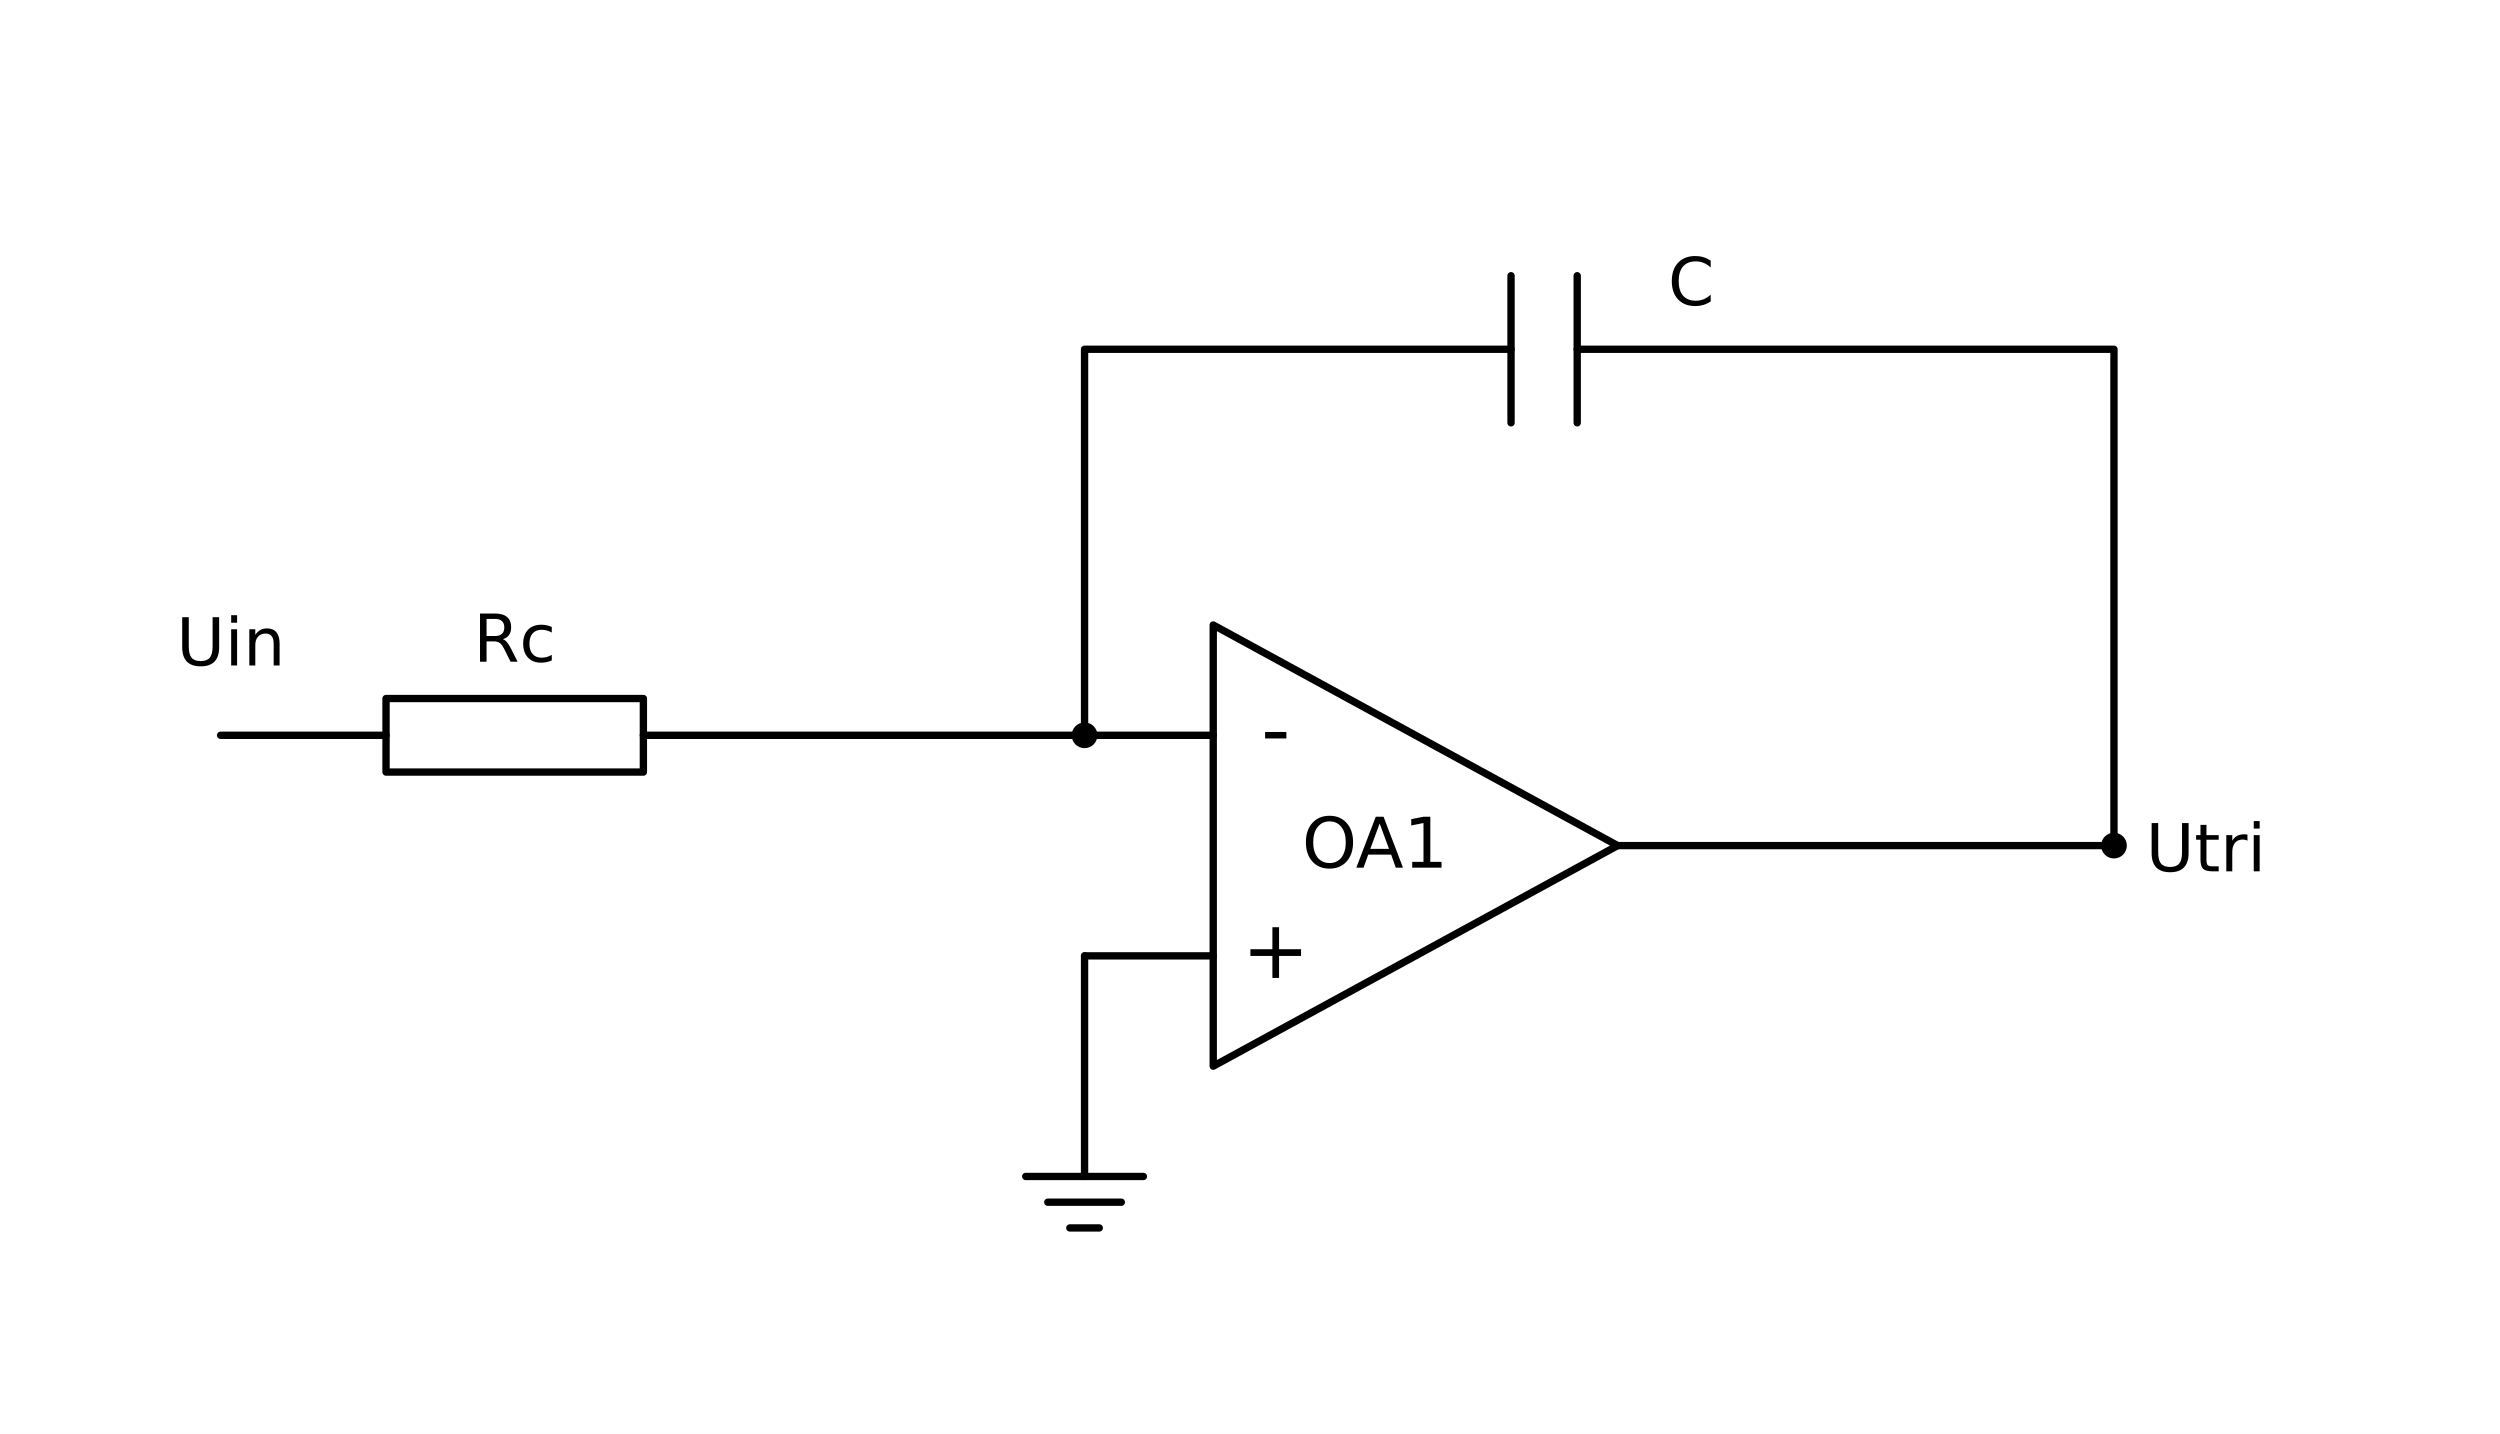
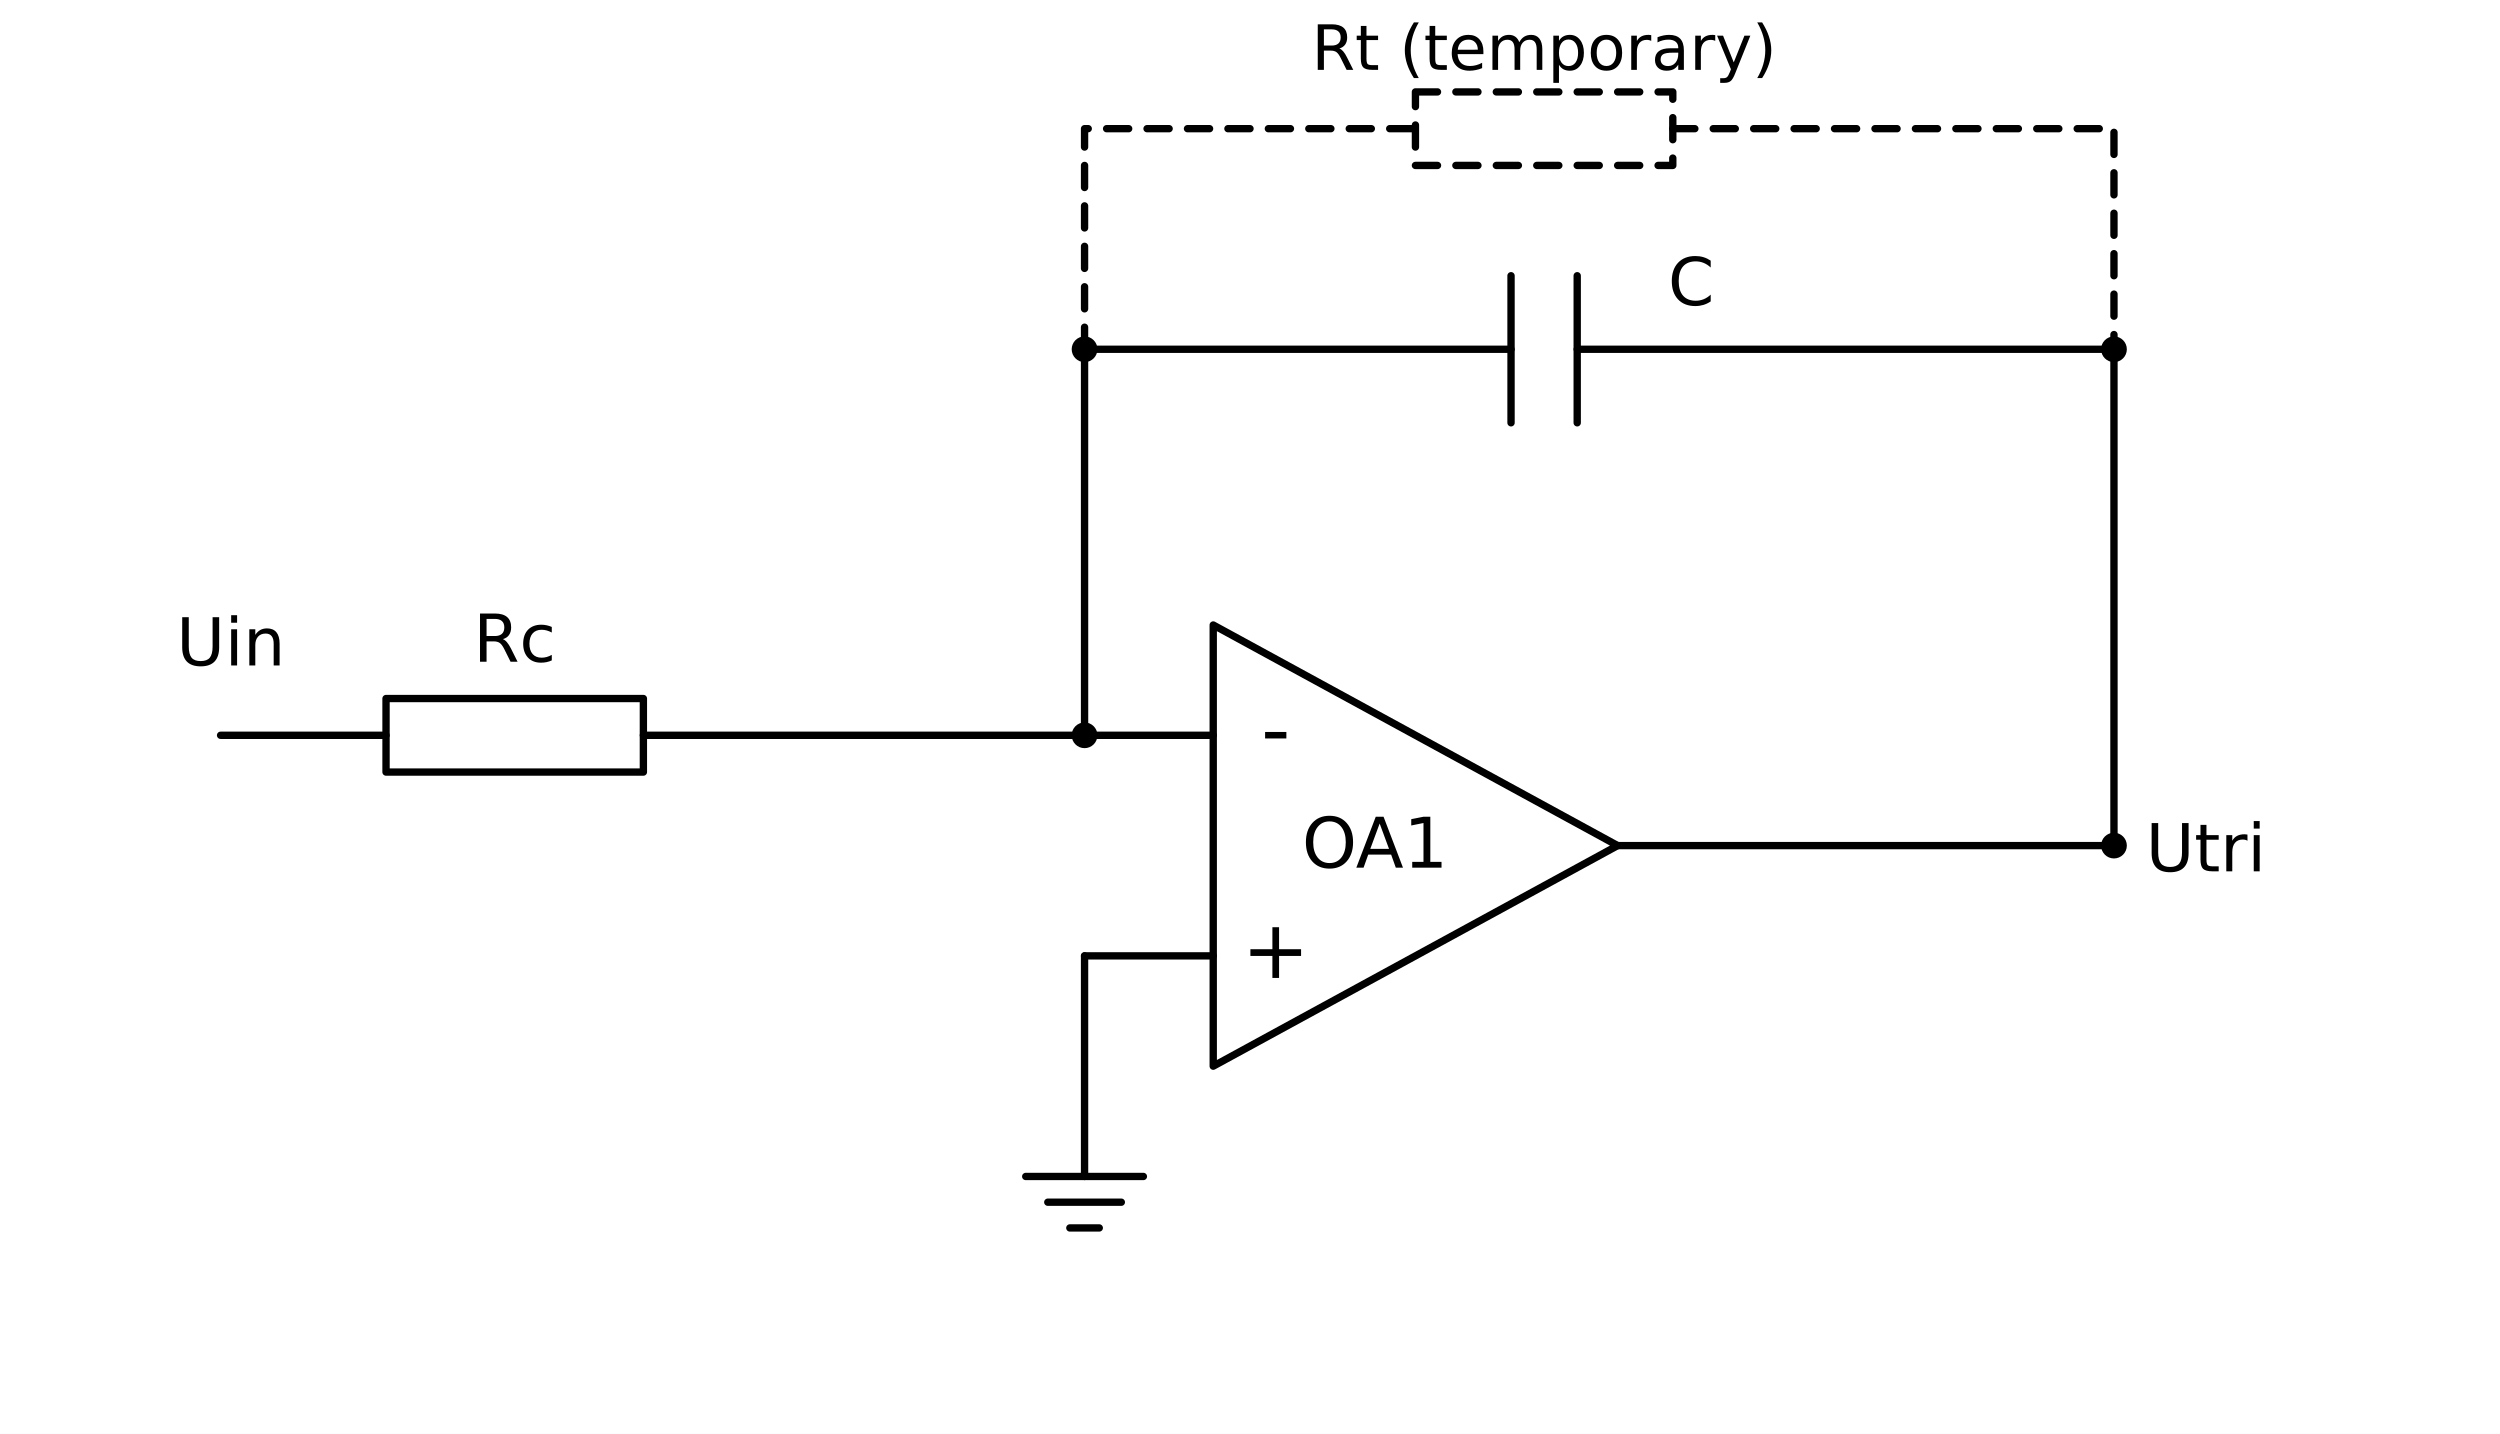
<svg xmlns="http://www.w3.org/2000/svg" viewBox="0 0 680 390" role="img" aria-labelledby="title desc">
  <rect width="680" height="390" fill="#fff" />
  <defs>
    <marker id="arrow" markerWidth="8" markerHeight="8" refX="7" refY="4" orient="auto">
      <path d="M0,0 L8,4 L0,8 Z" fill="#000" />
    </marker>
  </defs>
  <g fill="none" stroke="#000" stroke-width="2" stroke-linecap="round" stroke-linejoin="round">
    <polyline points="330,170 440,230 330,290 330,170" />
    <polyline points="295,200 330,200" />
    <polyline points="295,260 330,260" />
    <text x="347" y="206" font-family="DejaVu Sans,Arial,sans-serif" font-size="22" text-anchor="middle" fill="#000" stroke="none">-</text>
    <text x="347" y="266" font-family="DejaVu Sans,Arial,sans-serif" font-size="22" text-anchor="middle" fill="#000" stroke="none">+</text>
    <text x="374" y="236" font-family="DejaVu Sans,Arial,sans-serif" font-size="19" text-anchor="middle" fill="#000" stroke="none">OA1</text>
    <polyline points="60,200 105,200" />
    <rect x="105" y="190" width="70" height="20" />
    <text x="140.0" y="180" font-family="DejaVu Sans,Arial,sans-serif" font-size="18" text-anchor="middle" fill="#000" stroke="none">Rc</text>
    <polyline points="175,200 295,200" />
    <text x="48" y="181" font-family="DejaVu Sans,Arial,sans-serif" font-size="18" text-anchor="start" fill="#000" stroke="none">Uin</text>
    <polyline points="440,230 575,230" />
    <text x="600" y="237" font-family="DejaVu Sans,Arial,sans-serif" font-size="18" text-anchor="middle" fill="#000" stroke="none">Utri</text>
    <polyline points="295,200 295,95 411,95" />
    <polyline points="411,75 411,115" />
    <polyline points="429,75 429,115" />
    <text x="460" y="83" font-family="DejaVu Sans,Arial,sans-serif" font-size="18" text-anchor="middle" fill="#000" stroke="none">C</text>
    <polyline points="429,95 575,95 575,230" />
    <circle cx="295" cy="200" r="3.5" fill="#000" stroke="none" />
    <circle cx="575" cy="230" r="3.5" fill="#000" stroke="none" />
    <polyline points="295,260 295,320" />
    <polyline points="279,320 311,320" />
    <polyline points="285,327 305,327" />
    <polyline points="291,334 299,334" />
+     <g stroke-dasharray="6 5">
+       <polyline points="295,95 295,35 385,35" />
+       <rect x="385" y="25" width="70" height="20" />
+       <polyline points="455,35 575,35 575,95" />
+     </g>
+     <text x="420" y="19" font-family="DejaVu Sans,Arial,sans-serif" font-size="17" text-anchor="middle" fill="#000" stroke="none">Rt (temporary)</text>
+     <circle cx="295" cy="95" r="3.5" fill="#000" stroke="none" />
+     <circle cx="575" cy="95" r="3.5" fill="#000" stroke="none" />
  </g>
</svg>
